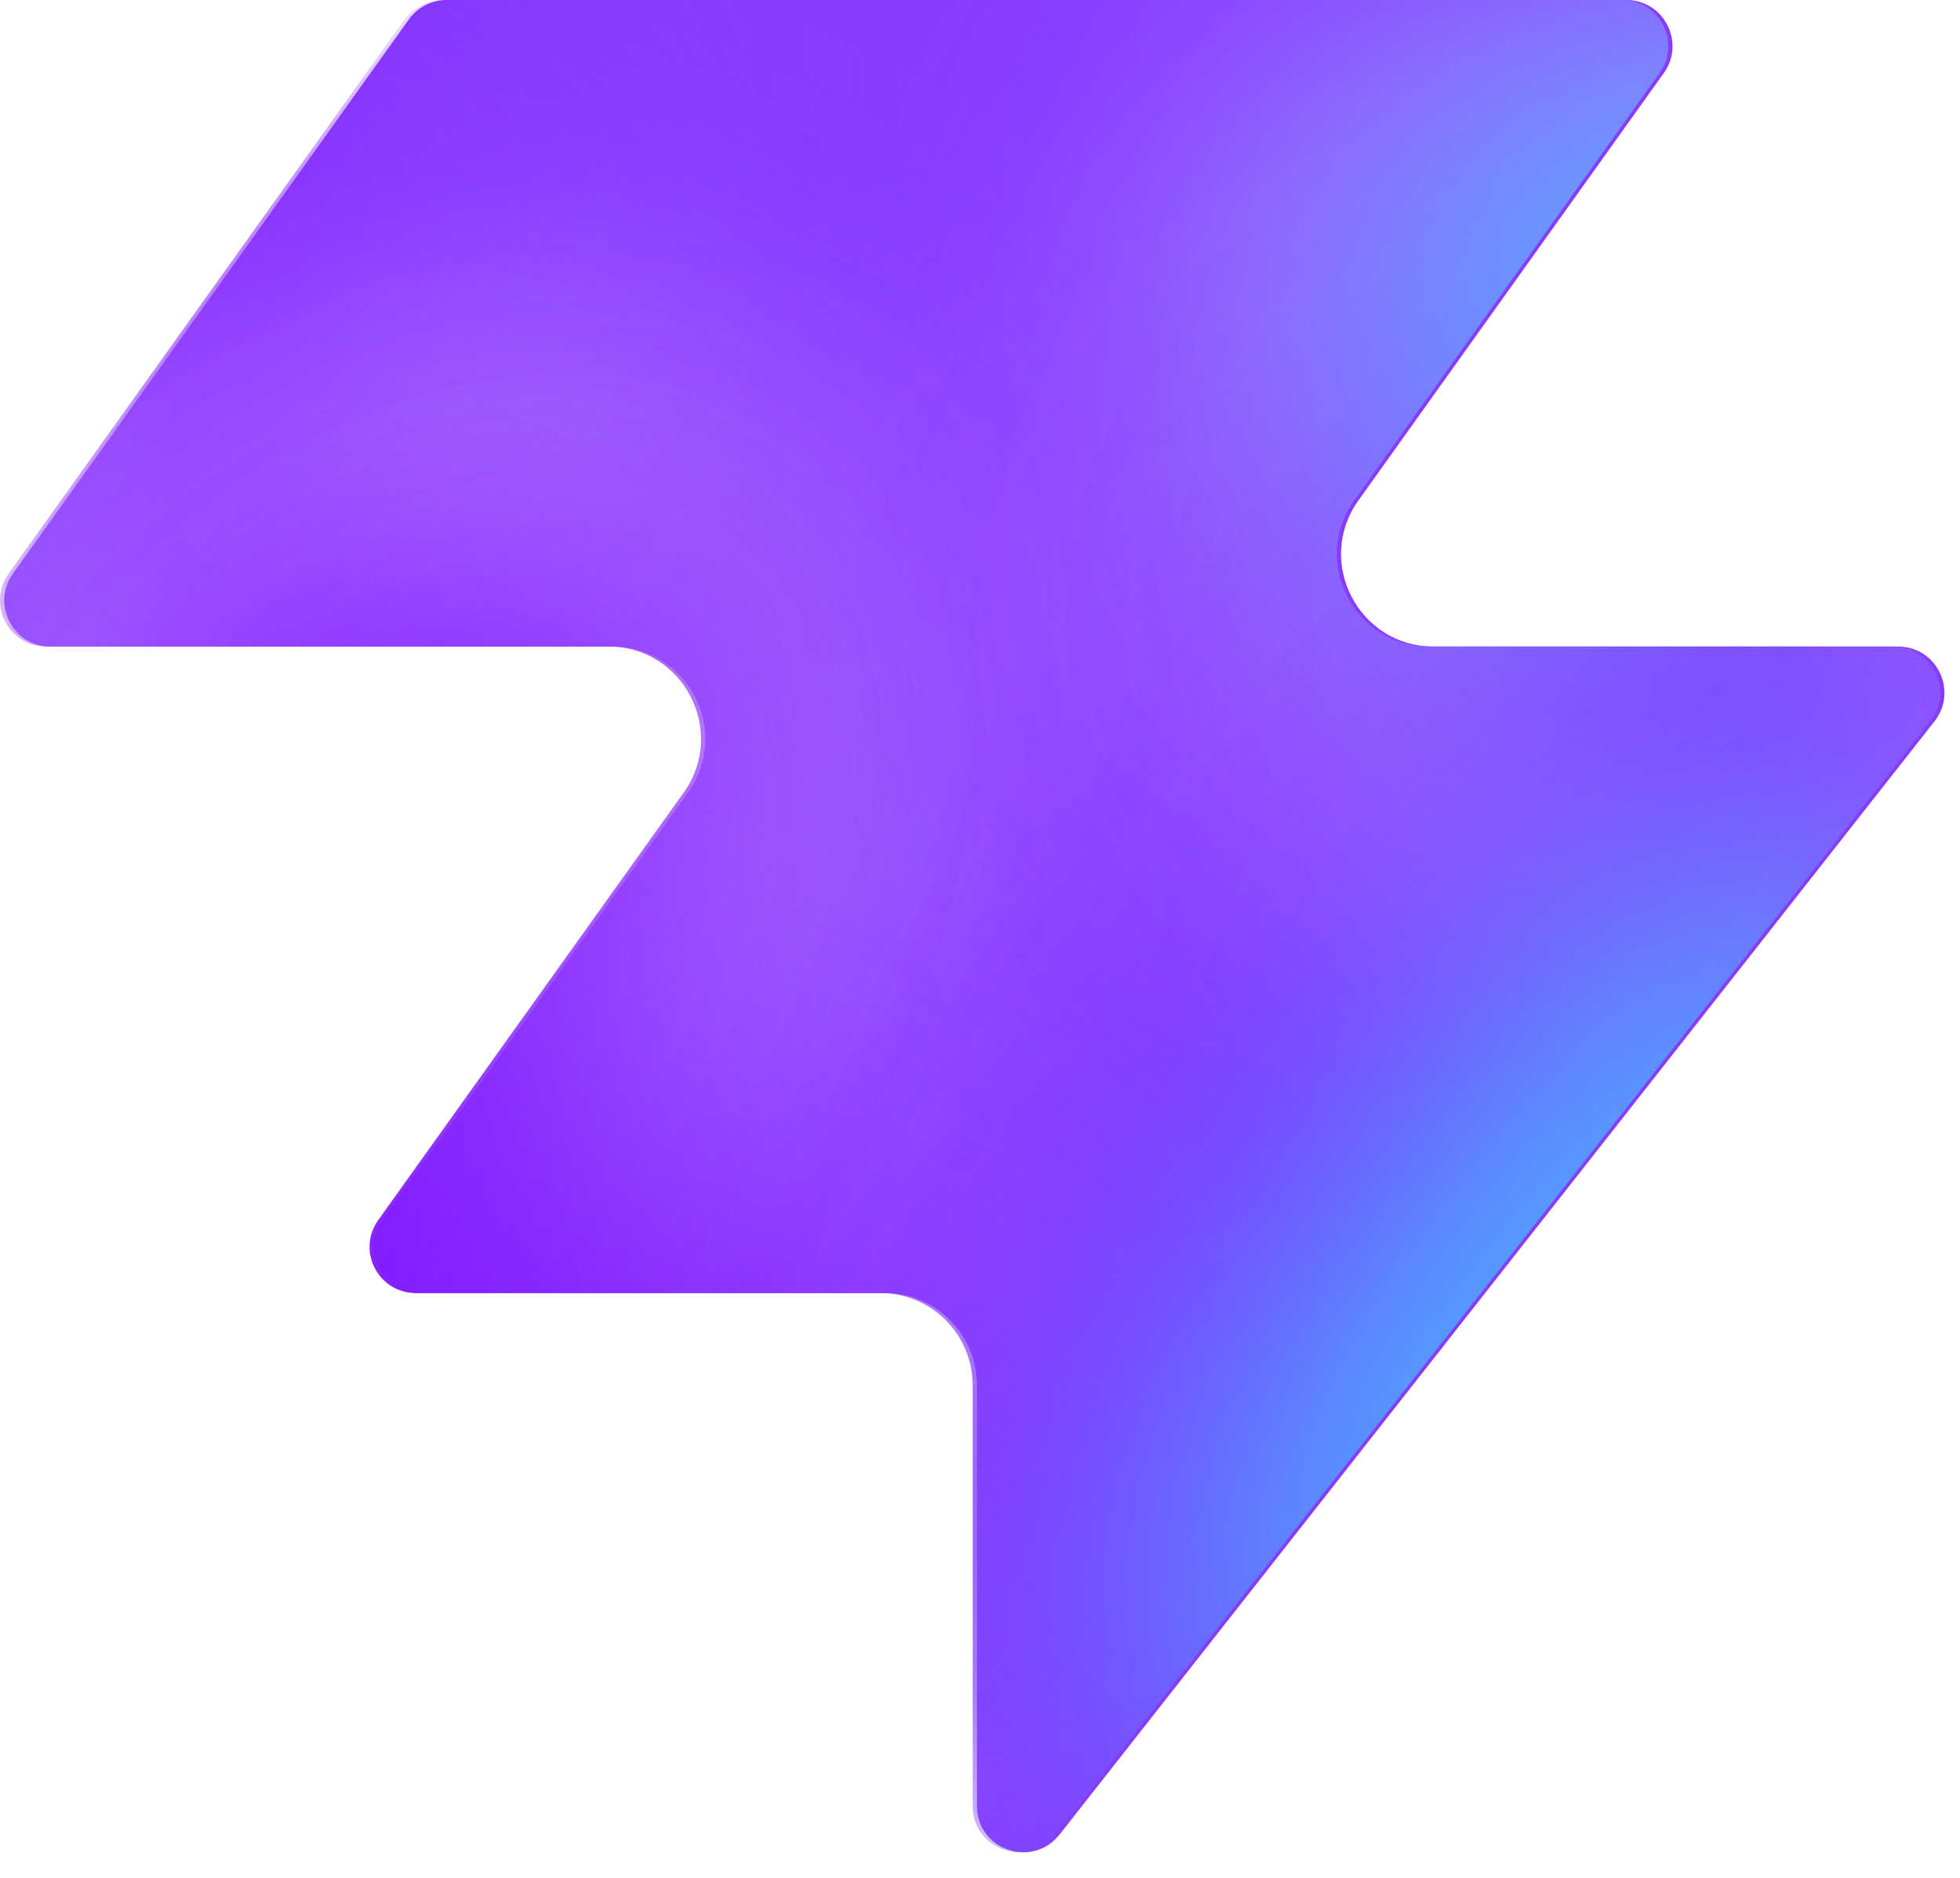
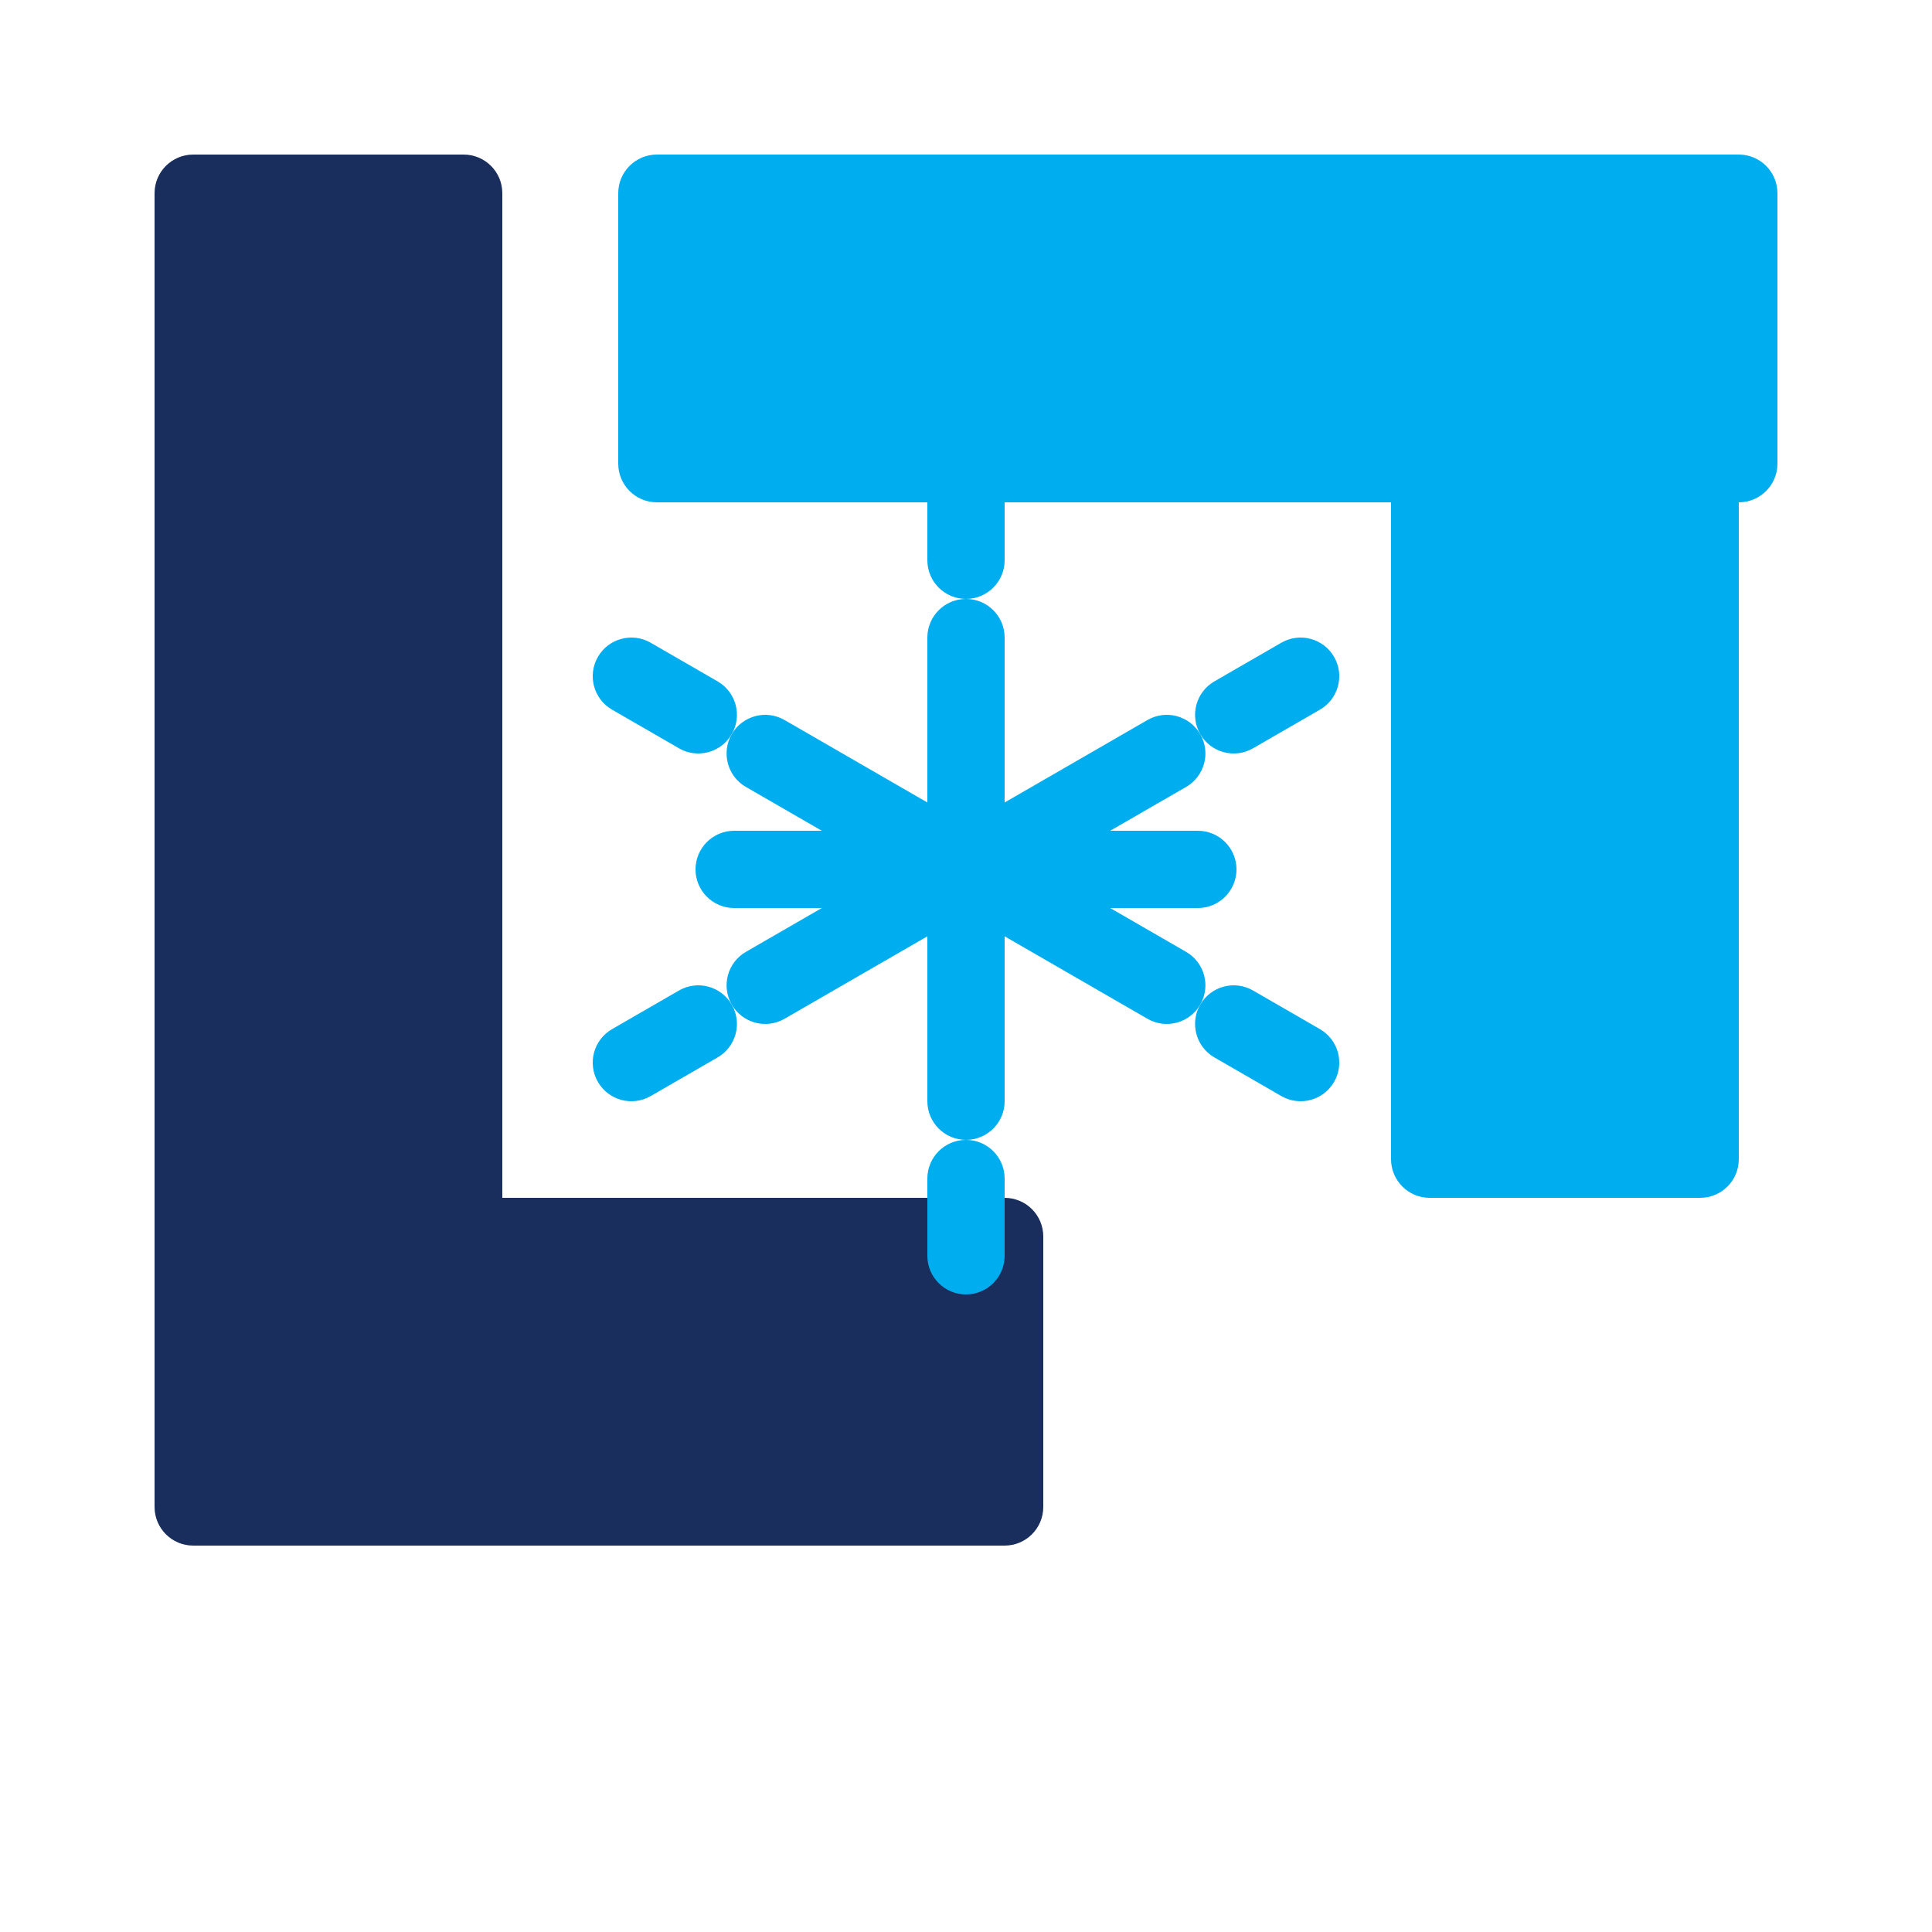
- <svg xmlns="http://www.w3.org/2000/svg" width="48" height="46" fill="none" viewBox="0 0 48 46">
-   <path fill="#863bff" d="M25.946 44.938c-.664.845-2.021.375-2.021-.698V33.937a2.26 2.26 0 0 0-2.262-2.262H10.287c-.92 0-1.456-1.04-.92-1.788l7.48-10.471c1.07-1.497 0-3.578-1.842-3.578H1.237c-.92 0-1.456-1.04-.92-1.788L10.013.474c.214-.297.556-.474.92-.474h28.894c.92 0 1.456 1.04.92 1.788l-7.48 10.471c-1.07 1.498 0 3.579 1.842 3.579h11.377c.943 0 1.473 1.088.89 1.83L25.947 44.94z" style="fill:#863bff;fill:color(display-p3 .525 .23 1);fill-opacity:1" />
-   <mask id="a" width="48" height="46" x="0" y="0" maskUnits="userSpaceOnUse" style="mask-type:alpha">
-     <path fill="#000" d="M25.842 44.938c-.664.844-2.021.375-2.021-.698V33.937a2.26 2.26 0 0 0-2.262-2.262H10.183c-.92 0-1.456-1.04-.92-1.788l7.48-10.471c1.07-1.498 0-3.579-1.842-3.579H1.133c-.92 0-1.456-1.04-.92-1.787L9.91.473c.214-.297.556-.474.92-.474h28.894c.92 0 1.456 1.04.92 1.788l-7.48 10.471c-1.07 1.498 0 3.578 1.842 3.578h11.377c.943 0 1.473 1.088.89 1.832L25.843 44.94z" style="fill:#000;fill-opacity:1" />
-   </mask>
-   <g mask="url(#a)">
-     <g filter="url(#b)">
-       <ellipse cx="5.508" cy="14.704" fill="#ede6ff" rx="5.508" ry="14.704" style="fill:#ede6ff;fill:color(display-p3 .927 .903 1);fill-opacity:1" transform="matrix(.00324 1 1 -.00324 -4.47 31.516)" />
-     </g>
-     <g filter="url(#c)">
-       <ellipse cx="10.399" cy="29.851" fill="#ede6ff" rx="10.399" ry="29.851" style="fill:#ede6ff;fill:color(display-p3 .927 .903 1);fill-opacity:1" transform="matrix(.00324 1 1 -.00324 -39.328 7.883)" />
-     </g>
-     <g filter="url(#d)">
-       <ellipse cx="5.508" cy="30.487" fill="#7e14ff" rx="5.508" ry="30.487" style="fill:#7e14ff;fill:color(display-p3 .492 .077 1);fill-opacity:1" transform="rotate(89.814 -25.913 -14.639)scale(1 -1)" />
-     </g>
-     <g filter="url(#e)">
-       <ellipse cx="5.508" cy="30.599" fill="#7e14ff" rx="5.508" ry="30.599" style="fill:#7e14ff;fill:color(display-p3 .492 .077 1);fill-opacity:1" transform="rotate(89.814 -32.644 -3.334)scale(1 -1)" />
-     </g>
-     <g filter="url(#f)">
-       <ellipse cx="5.508" cy="30.599" fill="#7e14ff" rx="5.508" ry="30.599" style="fill:#7e14ff;fill:color(display-p3 .492 .077 1);fill-opacity:1" transform="matrix(.00324 1 1 -.00324 -34.34 30.47)" />
-     </g>
-     <g filter="url(#g)">
-       <ellipse cx="14.072" cy="22.078" fill="#ede6ff" rx="14.072" ry="22.078" style="fill:#ede6ff;fill:color(display-p3 .927 .903 1);fill-opacity:1" transform="rotate(93.35 24.506 48.493)scale(-1 1)" />
-     </g>
-     <g filter="url(#h)">
-       <ellipse cx="3.47" cy="21.501" fill="#7e14ff" rx="3.47" ry="21.501" style="fill:#7e14ff;fill:color(display-p3 .492 .077 1);fill-opacity:1" transform="rotate(89.009 28.708 47.59)scale(-1 1)" />
-     </g>
-     <g filter="url(#i)">
-       <ellipse cx="3.47" cy="21.501" fill="#7e14ff" rx="3.47" ry="21.501" style="fill:#7e14ff;fill:color(display-p3 .492 .077 1);fill-opacity:1" transform="rotate(89.009 28.708 47.59)scale(-1 1)" />
-     </g>
-     <g filter="url(#j)">
-       <ellipse cx=".387" cy="8.972" fill="#7e14ff" rx="4.407" ry="29.108" style="fill:#7e14ff;fill:color(display-p3 .492 .077 1);fill-opacity:1" transform="rotate(39.51 .387 8.972)" />
-     </g>
-     <g filter="url(#k)">
-       <ellipse cx="47.523" cy="-6.092" fill="#7e14ff" rx="4.407" ry="29.108" style="fill:#7e14ff;fill:color(display-p3 .492 .077 1);fill-opacity:1" transform="rotate(37.892 47.523 -6.092)" />
-     </g>
-     <g filter="url(#l)">
-       <ellipse cx="41.412" cy="6.333" fill="#47bfff" rx="5.971" ry="9.665" style="fill:#47bfff;fill:color(display-p3 .28 .748 1);fill-opacity:1" transform="rotate(37.892 41.412 6.333)" />
-     </g>
-     <g filter="url(#m)">
-       <ellipse cx="-1.879" cy="38.332" fill="#7e14ff" rx="4.407" ry="29.108" style="fill:#7e14ff;fill:color(display-p3 .492 .077 1);fill-opacity:1" transform="rotate(37.892 -1.88 38.332)" />
-     </g>
-     <g filter="url(#n)">
-       <ellipse cx="-1.879" cy="38.332" fill="#7e14ff" rx="4.407" ry="29.108" style="fill:#7e14ff;fill:color(display-p3 .492 .077 1);fill-opacity:1" transform="rotate(37.892 -1.88 38.332)" />
-     </g>
-     <g filter="url(#o)">
-       <ellipse cx="35.651" cy="29.907" fill="#7e14ff" rx="4.407" ry="29.108" style="fill:#7e14ff;fill:color(display-p3 .492 .077 1);fill-opacity:1" transform="rotate(37.892 35.651 29.907)" />
-     </g>
-     <g filter="url(#p)">
-       <ellipse cx="38.418" cy="32.4" fill="#47bfff" rx="5.971" ry="15.297" style="fill:#47bfff;fill:color(display-p3 .28 .748 1);fill-opacity:1" transform="rotate(37.892 38.418 32.4)" />
-     </g>
+ <svg xmlns="http://www.w3.org/2000/svg" viewBox="0 0 100 100" width="100" height="100">
+   <rect x="8" y="8" width="18" height="68" rx="2" fill="#1a2e5e" />
+   <rect x="8" y="62" width="46" height="18" rx="2" fill="#1a2e5e" />
+   <rect x="32" y="8" width="60" height="18" rx="2" fill="#00aeef" />
+   <rect x="72" y="8" width="18" height="54" rx="2" fill="#00aeef" />
+   <g transform="translate(50,45)" fill="#00aeef">
+     <rect x="-2" y="-14" width="4" height="28" rx="2" />
+     <rect x="-14" y="-2" width="28" height="4" rx="2" />
+     <rect x="-2" y="-14" width="4" height="28" rx="2" transform="rotate(60)" />
+     <rect x="-2" y="-14" width="4" height="28" rx="2" transform="rotate(-60)" />
+     <rect x="-2" y="-18" width="4" height="8" rx="2" transform="rotate(0) translate(0,-4)" />
+     <rect x="-2" y="-18" width="4" height="8" rx="2" transform="rotate(60) translate(0,-4)" />
+     <rect x="-2" y="-18" width="4" height="8" rx="2" transform="rotate(120) translate(0,-4)" />
+     <rect x="-2" y="-18" width="4" height="8" rx="2" transform="rotate(180) translate(0,-4)" />
+     <rect x="-2" y="-18" width="4" height="8" rx="2" transform="rotate(240) translate(0,-4)" />
+     <rect x="-2" y="-18" width="4" height="8" rx="2" transform="rotate(300) translate(0,-4)" />
  </g>
-   <defs>
-     <filter id="b" width="60.045" height="41.654" x="-19.77" y="16.149" color-interpolation-filters="sRGB" filterUnits="userSpaceOnUse">
-       <feFlood flood-opacity="0" result="BackgroundImageFix" />
-       <feBlend in="SourceGraphic" in2="BackgroundImageFix" result="shape" />
-       <feGaussianBlur result="effect1_foregroundBlur_2002_17158" stdDeviation="7.659" />
-     </filter>
-     <filter id="c" width="90.34" height="51.437" x="-54.613" y="-7.533" color-interpolation-filters="sRGB" filterUnits="userSpaceOnUse">
-       <feFlood flood-opacity="0" result="BackgroundImageFix" />
-       <feBlend in="SourceGraphic" in2="BackgroundImageFix" result="shape" />
-       <feGaussianBlur result="effect1_foregroundBlur_2002_17158" stdDeviation="7.659" />
-     </filter>
-     <filter id="d" width="79.355" height="29.4" x="-49.64" y="2.03" color-interpolation-filters="sRGB" filterUnits="userSpaceOnUse">
-       <feFlood flood-opacity="0" result="BackgroundImageFix" />
-       <feBlend in="SourceGraphic" in2="BackgroundImageFix" result="shape" />
-       <feGaussianBlur result="effect1_foregroundBlur_2002_17158" stdDeviation="4.596" />
-     </filter>
-     <filter id="e" width="79.579" height="29.4" x="-45.045" y="20.029" color-interpolation-filters="sRGB" filterUnits="userSpaceOnUse">
-       <feFlood flood-opacity="0" result="BackgroundImageFix" />
-       <feBlend in="SourceGraphic" in2="BackgroundImageFix" result="shape" />
-       <feGaussianBlur result="effect1_foregroundBlur_2002_17158" stdDeviation="4.596" />
-     </filter>
-     <filter id="f" width="79.579" height="29.4" x="-43.513" y="21.178" color-interpolation-filters="sRGB" filterUnits="userSpaceOnUse">
-       <feFlood flood-opacity="0" result="BackgroundImageFix" />
-       <feBlend in="SourceGraphic" in2="BackgroundImageFix" result="shape" />
-       <feGaussianBlur result="effect1_foregroundBlur_2002_17158" stdDeviation="4.596" />
-     </filter>
-     <filter id="g" width="74.749" height="58.852" x="15.756" y="-17.901" color-interpolation-filters="sRGB" filterUnits="userSpaceOnUse">
-       <feFlood flood-opacity="0" result="BackgroundImageFix" />
-       <feBlend in="SourceGraphic" in2="BackgroundImageFix" result="shape" />
-       <feGaussianBlur result="effect1_foregroundBlur_2002_17158" stdDeviation="7.659" />
-     </filter>
-     <filter id="h" width="61.377" height="25.362" x="23.548" y="2.284" color-interpolation-filters="sRGB" filterUnits="userSpaceOnUse">
-       <feFlood flood-opacity="0" result="BackgroundImageFix" />
-       <feBlend in="SourceGraphic" in2="BackgroundImageFix" result="shape" />
-       <feGaussianBlur result="effect1_foregroundBlur_2002_17158" stdDeviation="4.596" />
-     </filter>
-     <filter id="i" width="61.377" height="25.362" x="23.548" y="2.284" color-interpolation-filters="sRGB" filterUnits="userSpaceOnUse">
-       <feFlood flood-opacity="0" result="BackgroundImageFix" />
-       <feBlend in="SourceGraphic" in2="BackgroundImageFix" result="shape" />
-       <feGaussianBlur result="effect1_foregroundBlur_2002_17158" stdDeviation="4.596" />
-     </filter>
-     <filter id="j" width="56.045" height="63.649" x="-27.636" y="-22.853" color-interpolation-filters="sRGB" filterUnits="userSpaceOnUse">
-       <feFlood flood-opacity="0" result="BackgroundImageFix" />
-       <feBlend in="SourceGraphic" in2="BackgroundImageFix" result="shape" />
-       <feGaussianBlur result="effect1_foregroundBlur_2002_17158" stdDeviation="4.596" />
-     </filter>
-     <filter id="k" width="54.814" height="64.646" x="20.116" y="-38.415" color-interpolation-filters="sRGB" filterUnits="userSpaceOnUse">
-       <feFlood flood-opacity="0" result="BackgroundImageFix" />
-       <feBlend in="SourceGraphic" in2="BackgroundImageFix" result="shape" />
-       <feGaussianBlur result="effect1_foregroundBlur_2002_17158" stdDeviation="4.596" />
-     </filter>
-     <filter id="l" width="33.541" height="35.313" x="24.641" y="-11.323" color-interpolation-filters="sRGB" filterUnits="userSpaceOnUse">
-       <feFlood flood-opacity="0" result="BackgroundImageFix" />
-       <feBlend in="SourceGraphic" in2="BackgroundImageFix" result="shape" />
-       <feGaussianBlur result="effect1_foregroundBlur_2002_17158" stdDeviation="4.596" />
-     </filter>
-     <filter id="m" width="54.814" height="64.646" x="-29.286" y="6.009" color-interpolation-filters="sRGB" filterUnits="userSpaceOnUse">
-       <feFlood flood-opacity="0" result="BackgroundImageFix" />
-       <feBlend in="SourceGraphic" in2="BackgroundImageFix" result="shape" />
-       <feGaussianBlur result="effect1_foregroundBlur_2002_17158" stdDeviation="4.596" />
-     </filter>
-     <filter id="n" width="54.814" height="64.646" x="-29.286" y="6.009" color-interpolation-filters="sRGB" filterUnits="userSpaceOnUse">
-       <feFlood flood-opacity="0" result="BackgroundImageFix" />
-       <feBlend in="SourceGraphic" in2="BackgroundImageFix" result="shape" />
-       <feGaussianBlur result="effect1_foregroundBlur_2002_17158" stdDeviation="4.596" />
-     </filter>
-     <filter id="o" width="54.814" height="64.646" x="8.244" y="-2.416" color-interpolation-filters="sRGB" filterUnits="userSpaceOnUse">
-       <feFlood flood-opacity="0" result="BackgroundImageFix" />
-       <feBlend in="SourceGraphic" in2="BackgroundImageFix" result="shape" />
-       <feGaussianBlur result="effect1_foregroundBlur_2002_17158" stdDeviation="4.596" />
-     </filter>
-     <filter id="p" width="39.409" height="43.623" x="18.713" y="10.588" color-interpolation-filters="sRGB" filterUnits="userSpaceOnUse">
-       <feFlood flood-opacity="0" result="BackgroundImageFix" />
-       <feBlend in="SourceGraphic" in2="BackgroundImageFix" result="shape" />
-       <feGaussianBlur result="effect1_foregroundBlur_2002_17158" stdDeviation="4.596" />
-     </filter>
-   </defs>
</svg>
